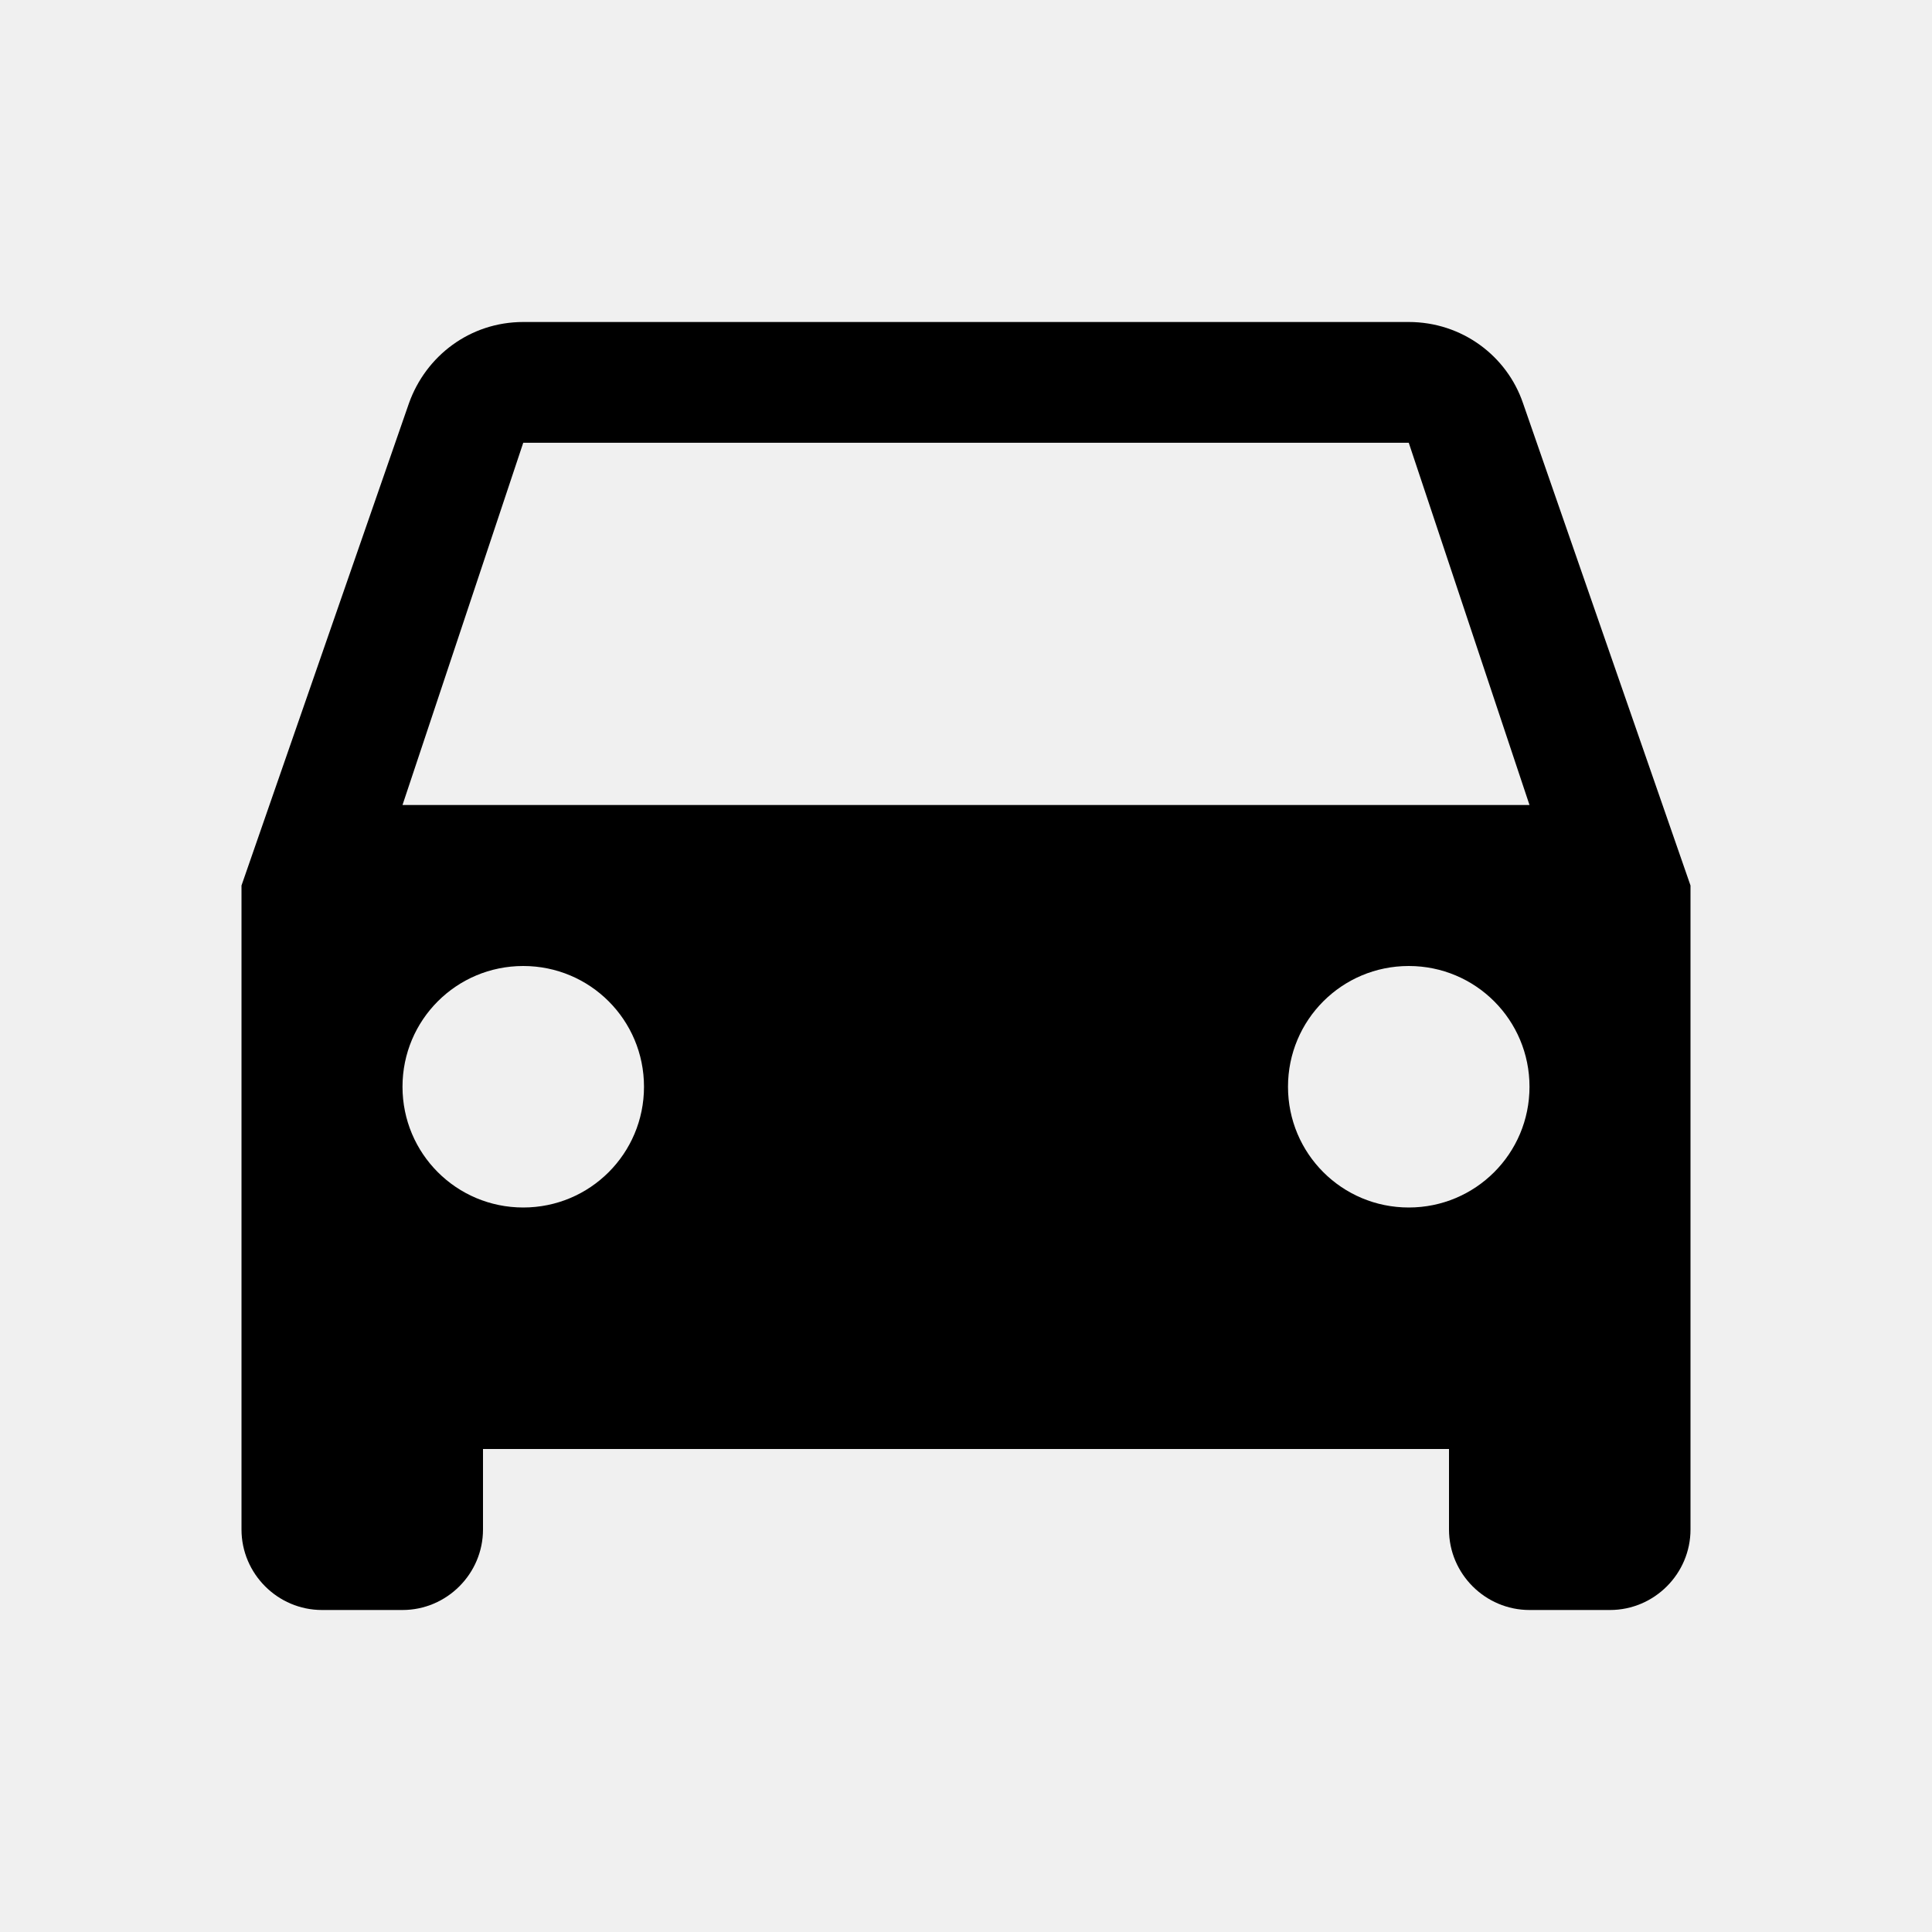
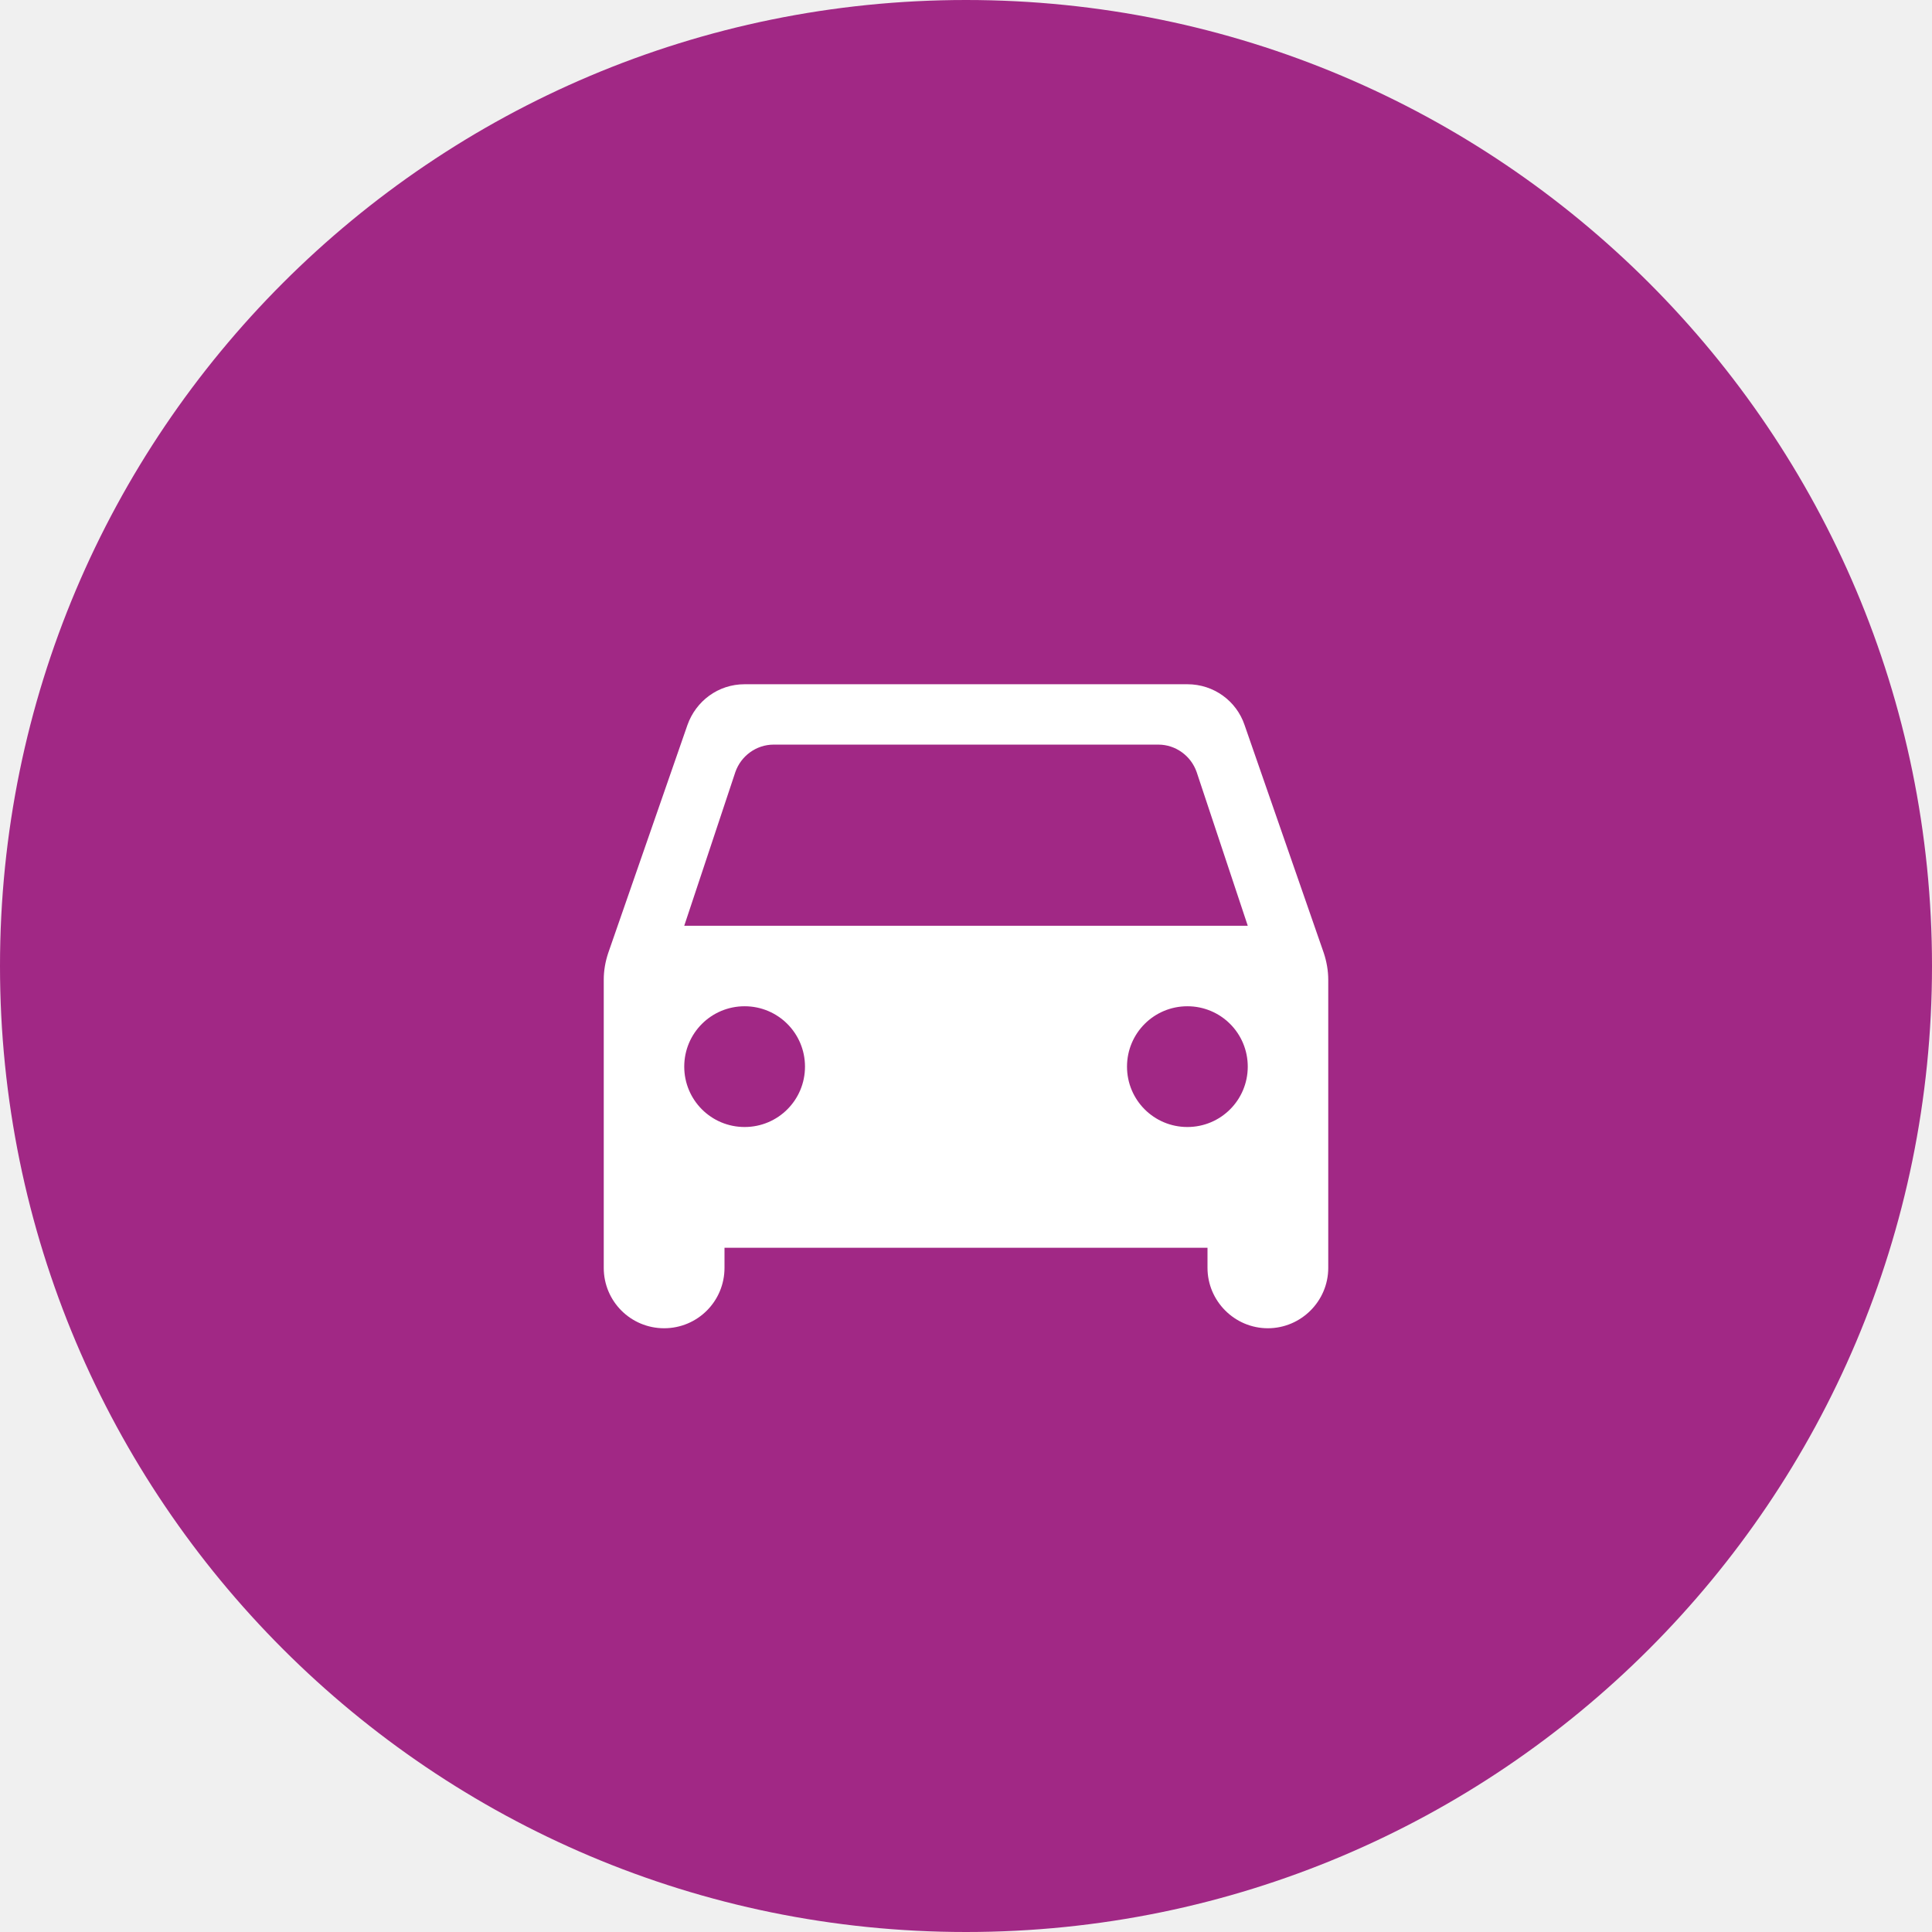
- <svg xmlns="http://www.w3.org/2000/svg" width="800px" height="800px" viewBox="0 0 24 24" fill="none">
-   <path d="M18.92 5.01C18.72 4.42 18.16 4 17.5 4H6.5C5.84 4 5.29 4.42 5.08 5.01L3 11V19C3 19.55 3.45 20 4 20H5C5.55 20 6 19.55 6 19V18H18V19C18 19.55 18.45 20 19 20H20C20.55 20 21 19.55 21 19V11L18.92 5.01ZM6.5 15C5.67 15 5 14.33 5 13.5C5 12.67 5.67 12 6.5 12C7.33 12 8 12.67 8 13.5C8 14.33 7.33 15 6.5 15ZM17.5 15C16.67 15 16 14.33 16 13.5C16 12.67 16.67 12 17.5 12C18.33 12 19 12.67 19 13.5C19 14.33 18.33 15 17.5 15ZM5 10L6.5 5.5H17.5L19 10H5Z" fill="#000000" />
+ <svg xmlns="http://www.w3.org/2000/svg" width="80px" height="80px" viewBox="0 0 80 80" version="1.1">
+   <g id="Icon/Cards/Transportation/Hover" stroke="none" stroke-width="1" fill="none" fill-rule="evenodd">
+     <g id="Icon/Cards/Transportation">
+       <circle id="Oval" fill="#A12885" fill-rule="nonzero" cx="40" cy="40" r="40" />
+       <g id="directions_car" transform="translate(20, 20)">
+         <polygon id="Path" points="0 0 40 0 40 40 0 40" />
+         <path d="M31.533,10.017 C31.2,9.033 30.267,8.333 29.167,8.333 L10.833,8.333 C9.733,8.333 8.817,9.033 8.467,10.017 L5.183,19.467 C5.067,19.817 5,20.183 5,20.567 L5,32.5 C5,33.883 6.117,35 7.5,35 C8.883,35 10,33.883 10,32.5 L10,31.667 L30,31.667 L30,32.5 C30,33.867 31.117,35 32.5,35 C33.867,35 35,33.883 35,32.5 L35,20.567 C35,20.2 34.933,19.817 34.817,19.467 L31.533,10.017 Z M10.833,26.667 C9.45,26.667 8.333,25.55 8.333,24.167 C8.333,22.783 9.45,21.667 10.833,21.667 C12.217,21.667 13.333,22.783 13.333,24.167 C13.333,25.55 12.217,26.667 10.833,26.667 Z M29.167,26.667 C27.783,26.667 26.667,25.55 26.667,24.167 C26.667,22.783 27.783,21.667 29.167,21.667 C30.55,21.667 31.667,22.783 31.667,24.167 C31.667,25.55 30.55,26.667 29.167,26.667 Z M8.333,18.333 L10.45,11.967 C10.683,11.3 11.317,10.833 12.033,10.833 L27.967,10.833 C28.683,10.833 29.317,11.3 29.55,11.967 L31.667,18.333 L8.333,18.333 Z" id="Shape" fill="#FFFFFF" fill-rule="nonzero" />
+       </g>
+     </g>
+   </g>
</svg>
